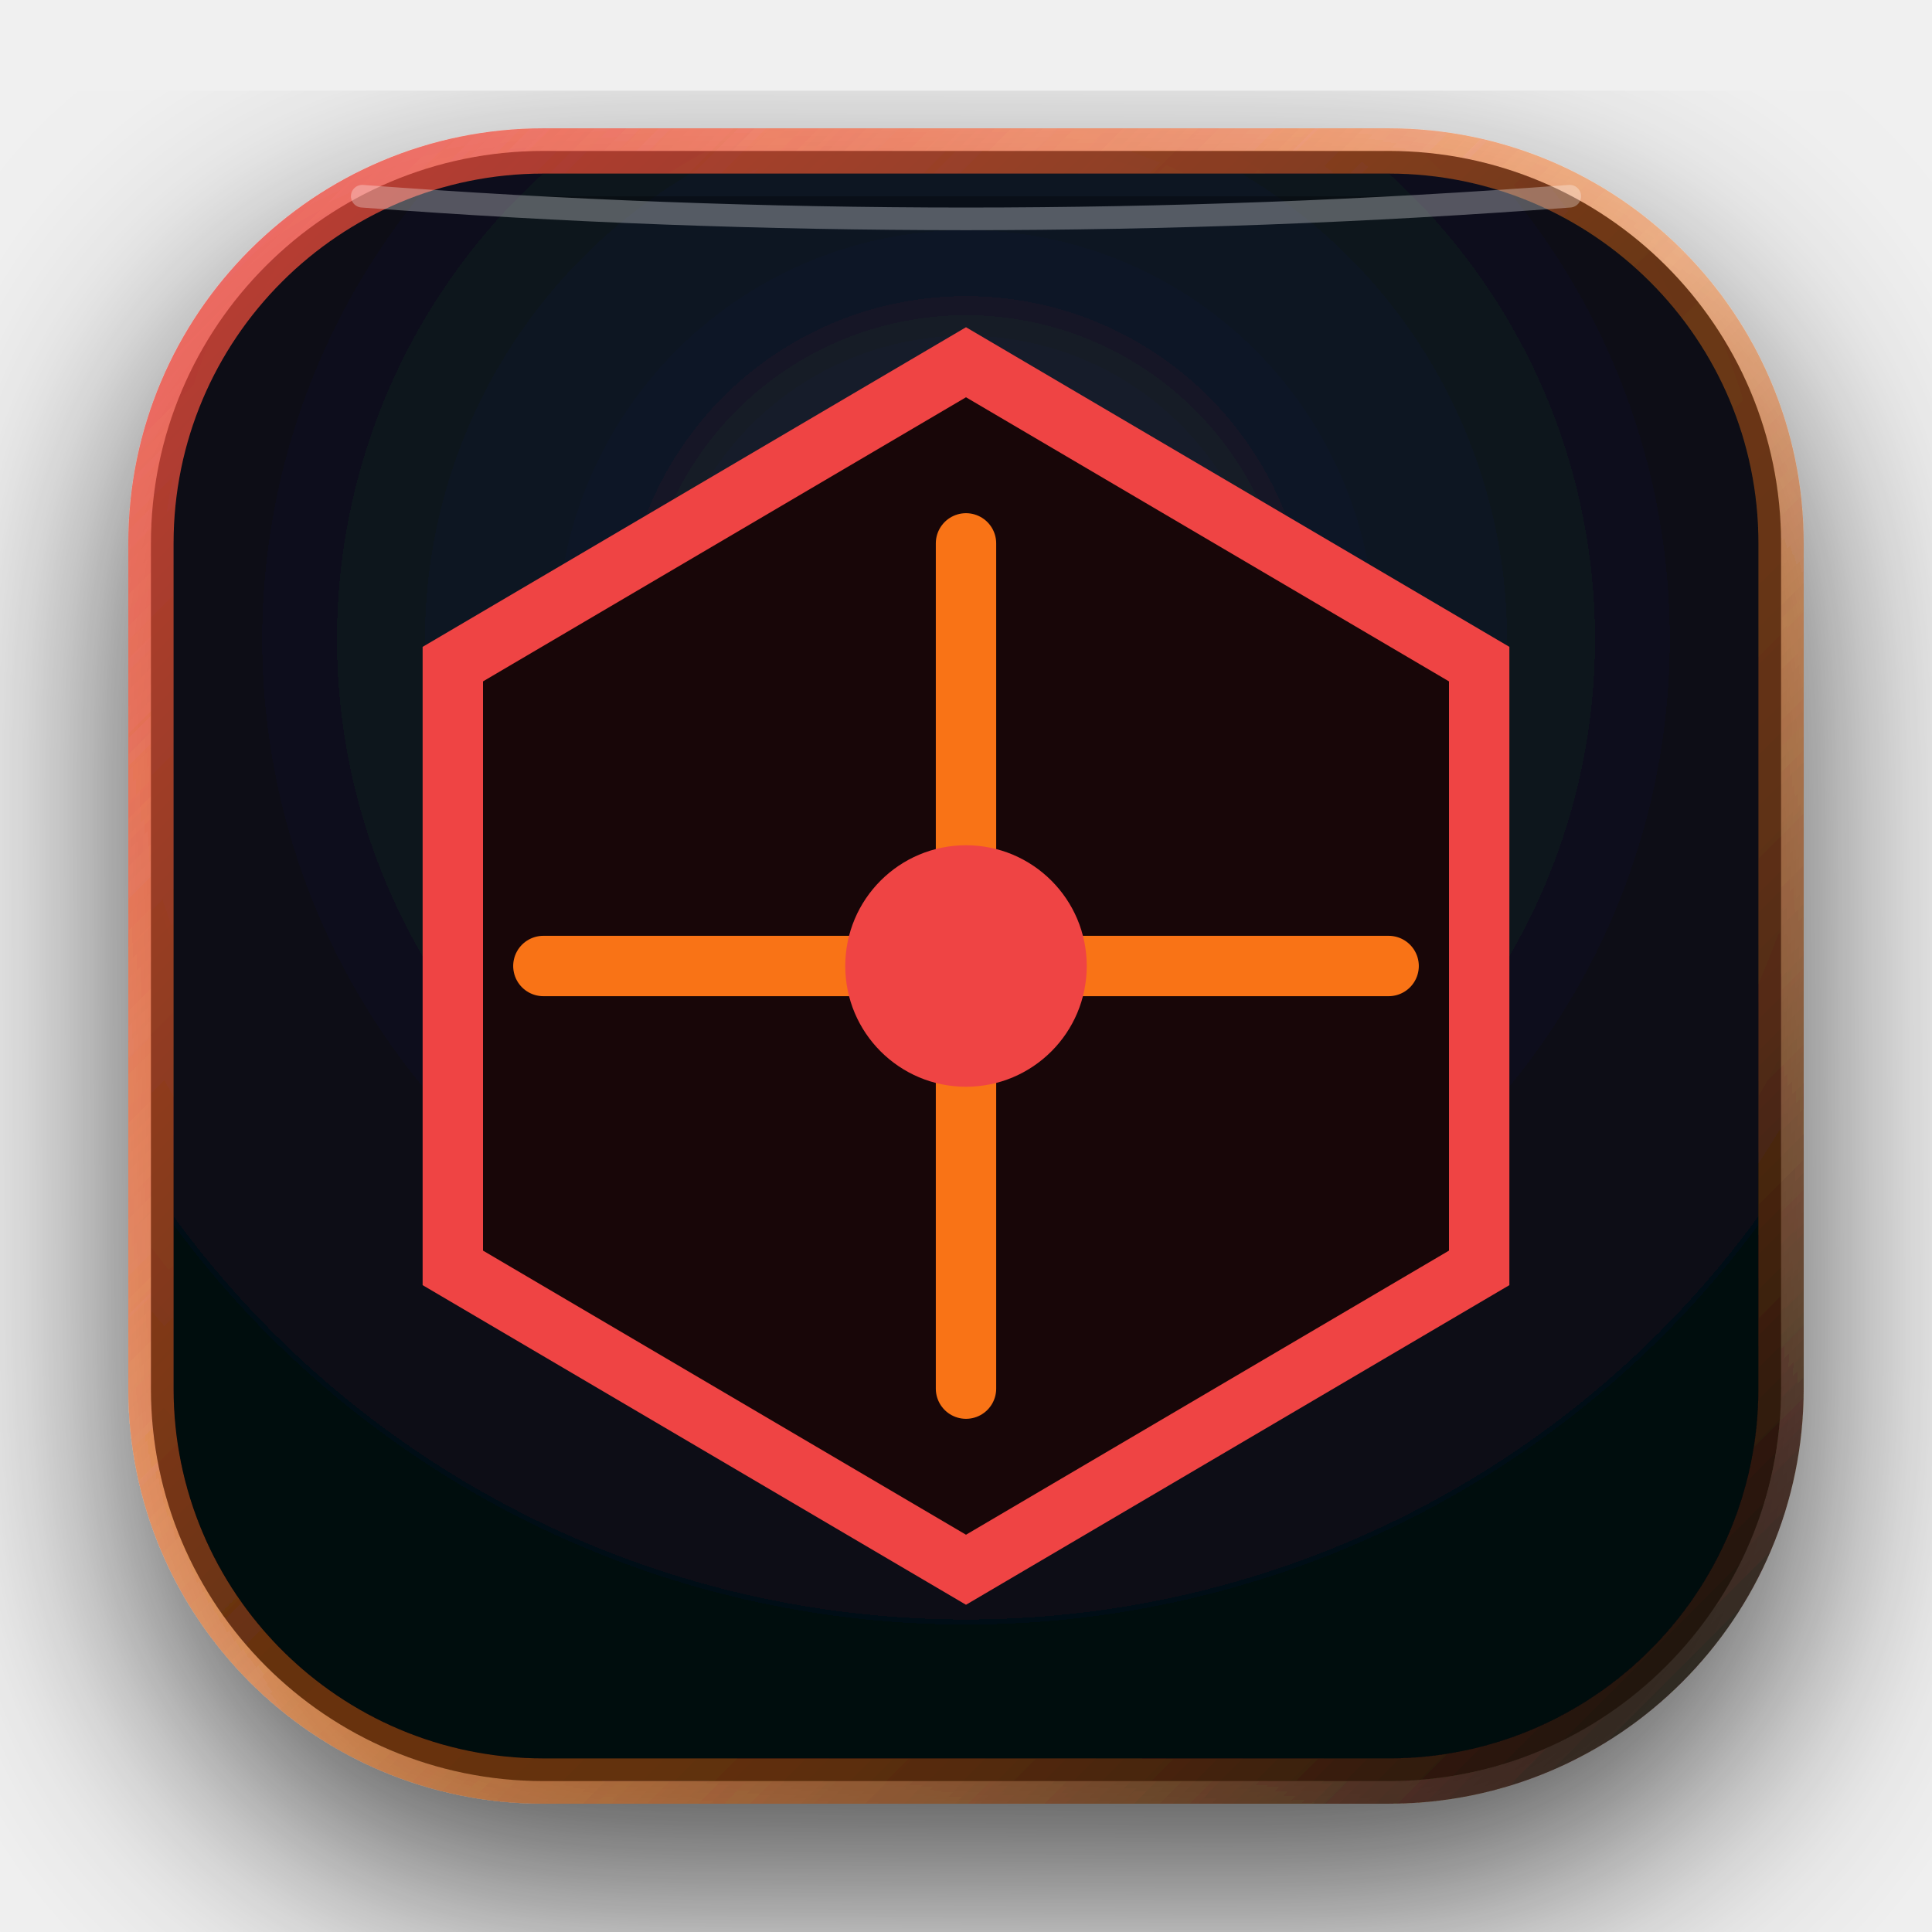
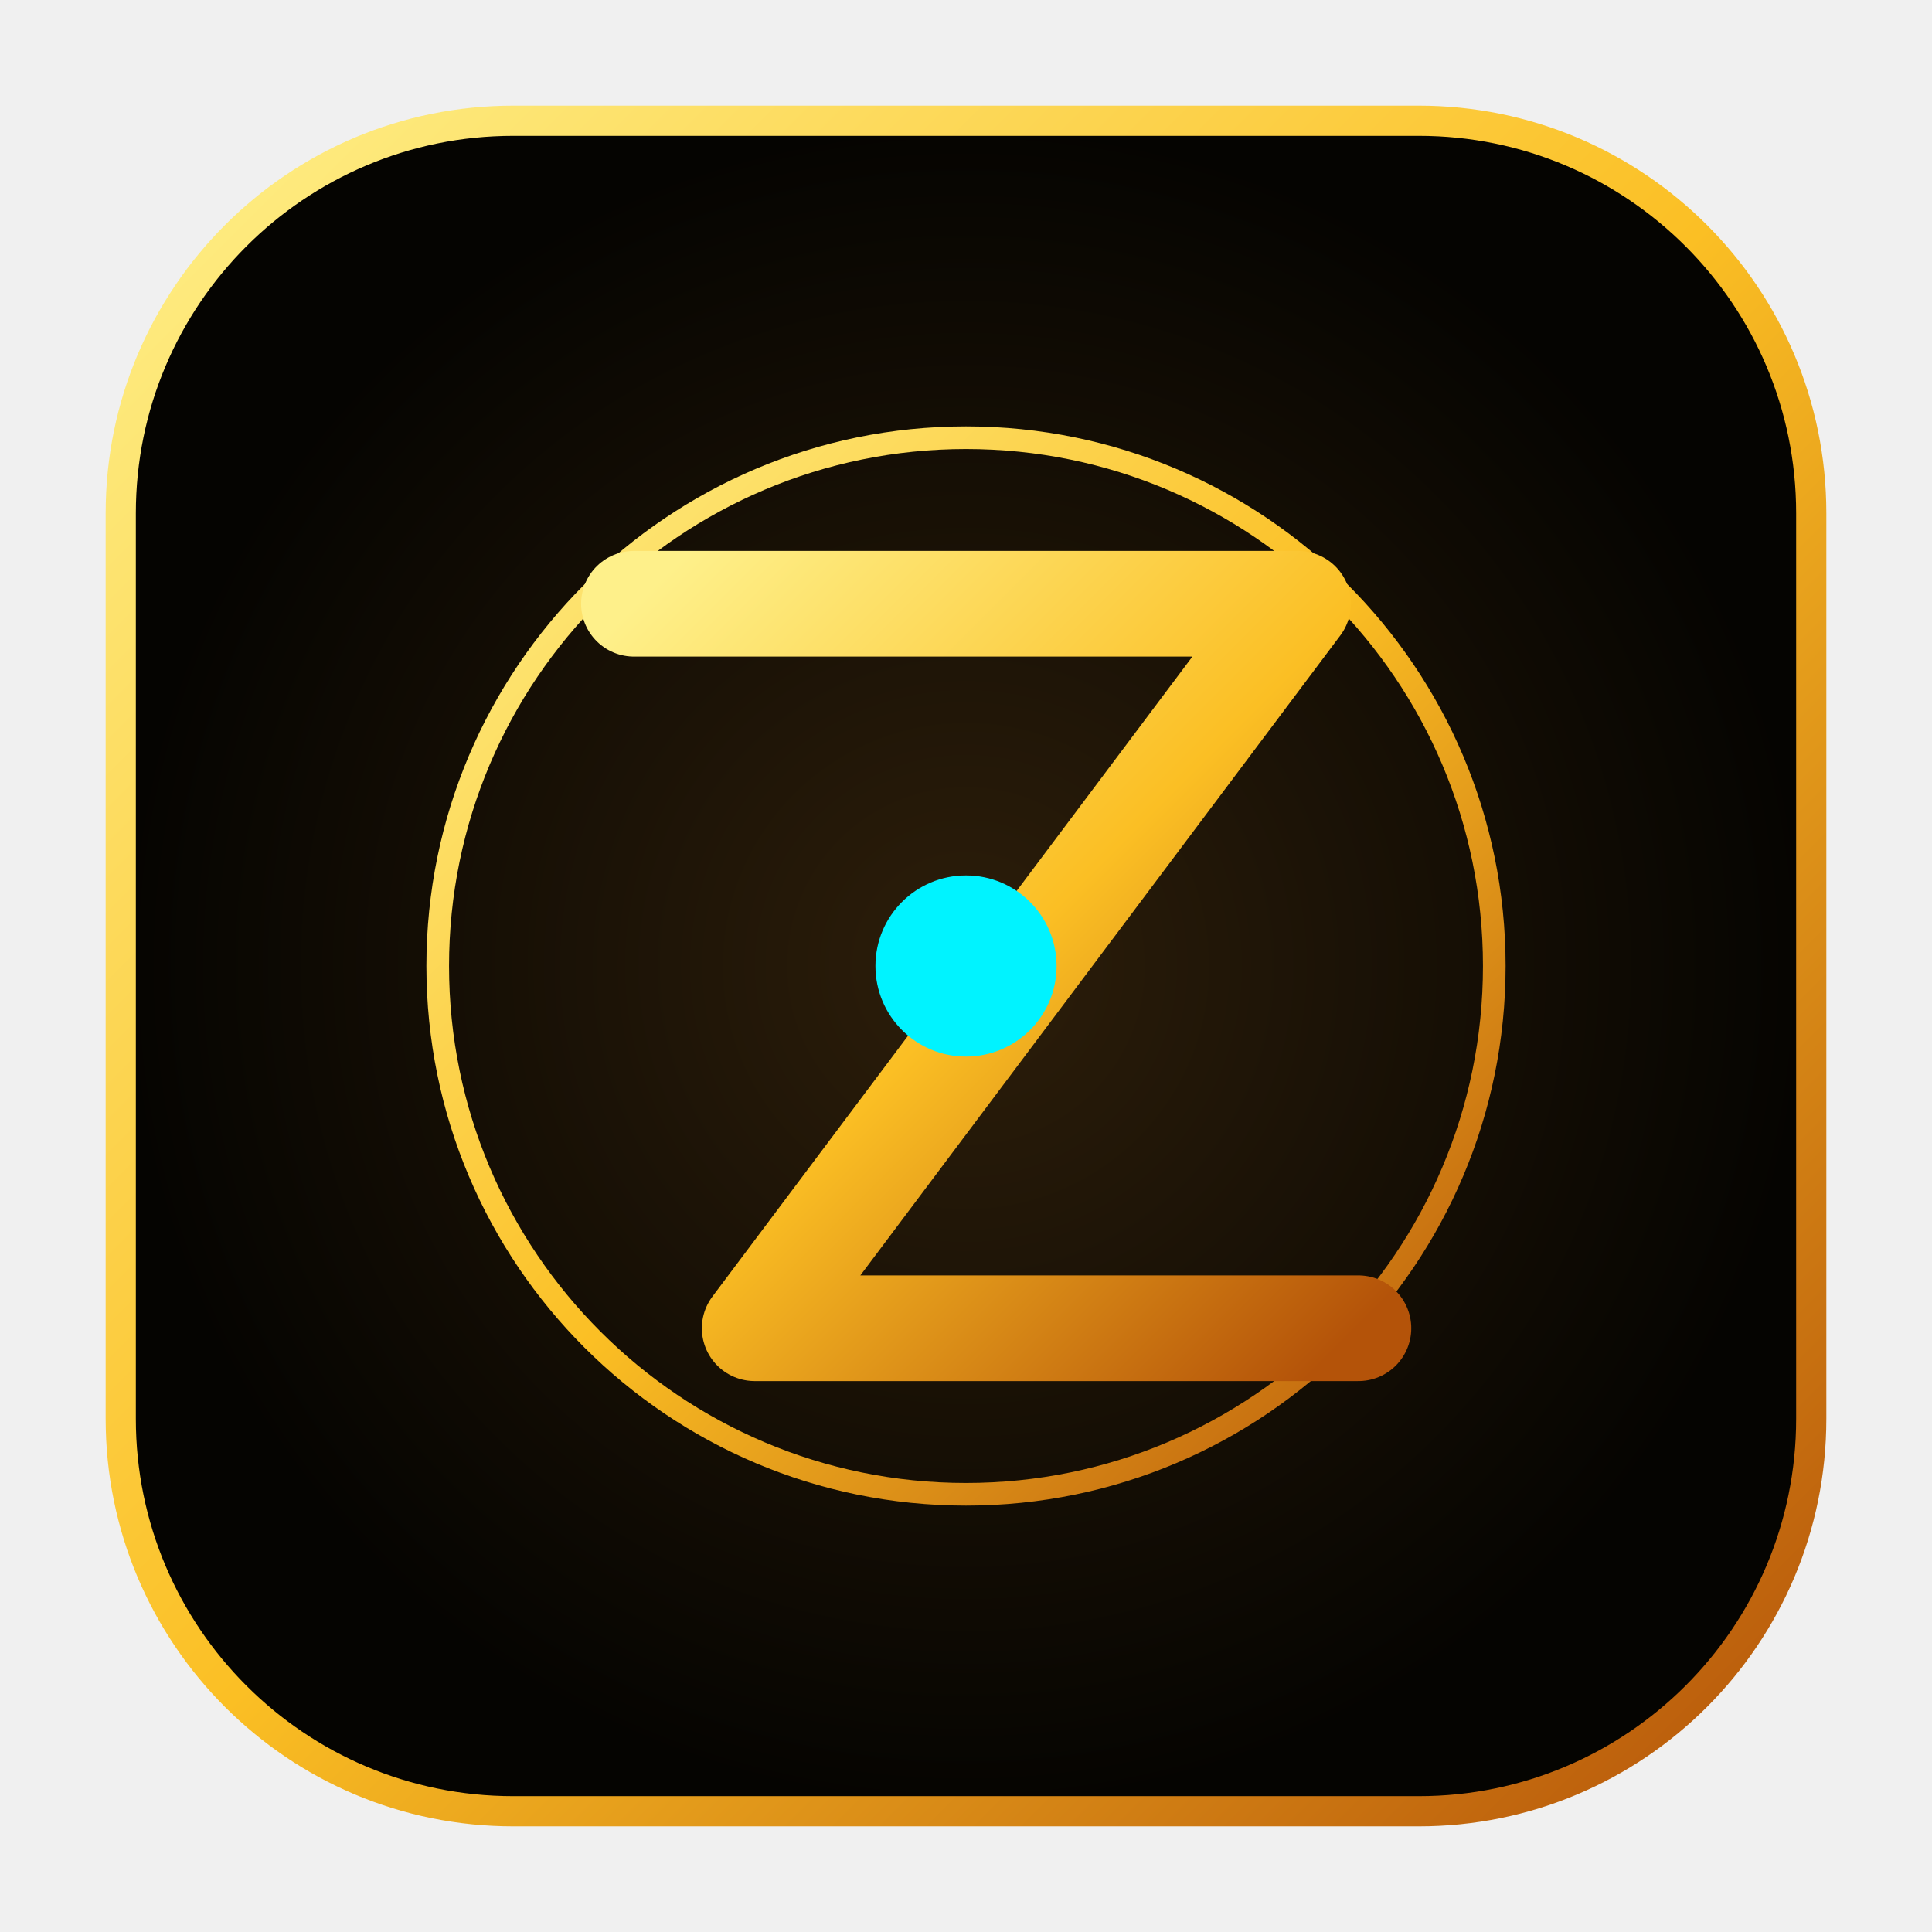
- <svg xmlns="http://www.w3.org/2000/svg" viewBox="0 0 128 128">
+ <svg xmlns="http://www.w3.org/2000/svg" viewBox="0 0 512 512">
  <defs>
-     <radialGradient id="bgGrad" cx="50%" cy="30%" r="70%">
-       <stop offset="0%" stop-color="#182234" />
-       <stop offset="60%" stop-color="#0b101a" />
-       <stop offset="100%" stop-color="#04070d" />
+     <radialGradient id="bg" cx="50%" cy="50%" r="50%">
+       <stop offset="0%" stop-color="#2d1e0a" />
+       <stop offset="100%" stop-color="#050401" />
    </radialGradient>
-     <linearGradient id="rimGrad" x1="0%" y1="0%" x2="100%" y2="100%">
-       <stop offset="0%" stop-color="#ef4444" stop-opacity="0.8" />
-       <stop offset="50%" stop-color="#f97316" stop-opacity="0.4" />
-       <stop offset="100%" stop-color="#04070d" stop-opacity="0.9" />
+     <linearGradient id="gold" x1="0%" y1="0%" x2="100%" y2="100%">
+       <stop offset="0%" stop-color="#fef08a" />
+       <stop offset="50%" stop-color="#fbbf24" />
+       <stop offset="100%" stop-color="#b45309" />
    </linearGradient>
-     <linearGradient id="goldGrad" x1="0%" y1="0%" x2="100%" y2="100%">
-       <stop offset="0%" stop-color="#ffd700" />
-       <stop offset="100%" stop-color="#ea580c" />
-     </linearGradient>
-     <filter id="shadow" x="-20%" y="-20%" width="140%" height="140%">
-       <feDropShadow dx="0" dy="6" stdDeviation="8" flood-color="#000000" flood-opacity="0.7" />
-     </filter>
  </defs>
-   <rect x="10" y="10" width="108" height="108" rx="26" fill="url(#bgGrad)" stroke="url(#rimGrad)" stroke-width="3" filter="url(#shadow)" />
-   <path d="M 24 13 Q 64 16 104 13" stroke="#ffffff" stroke-width="1.5" stroke-linecap="round" opacity="0.3" />
-   <polygon points="64,24 98,44 98,84 64,104 30,84 30,44" fill="#180608" stroke="#ef4444" stroke-width="4" />
-   <path d="M64,36 L64,92 M36,64 L92,64" stroke="#f97316" stroke-width="4" stroke-linecap="round" />
-   <circle cx="64" cy="64" r="8" fill="#ef4444" />
+   <rect x="32" y="32" width="448" height="448" rx="104" fill="url(#bg)" stroke="url(#gold)" stroke-width="8" />
+   <circle cx="256" cy="256" r="140" fill="none" stroke="url(#gold)" stroke-width="6" />
+   <path d="M168,160 L344,160 L200,352 L360,352" fill="none" stroke="url(#gold)" stroke-width="28" stroke-linecap="round" stroke-linejoin="round" />
+   <circle cx="256" cy="256" r="24" fill="#00f3ff" />
</svg>
